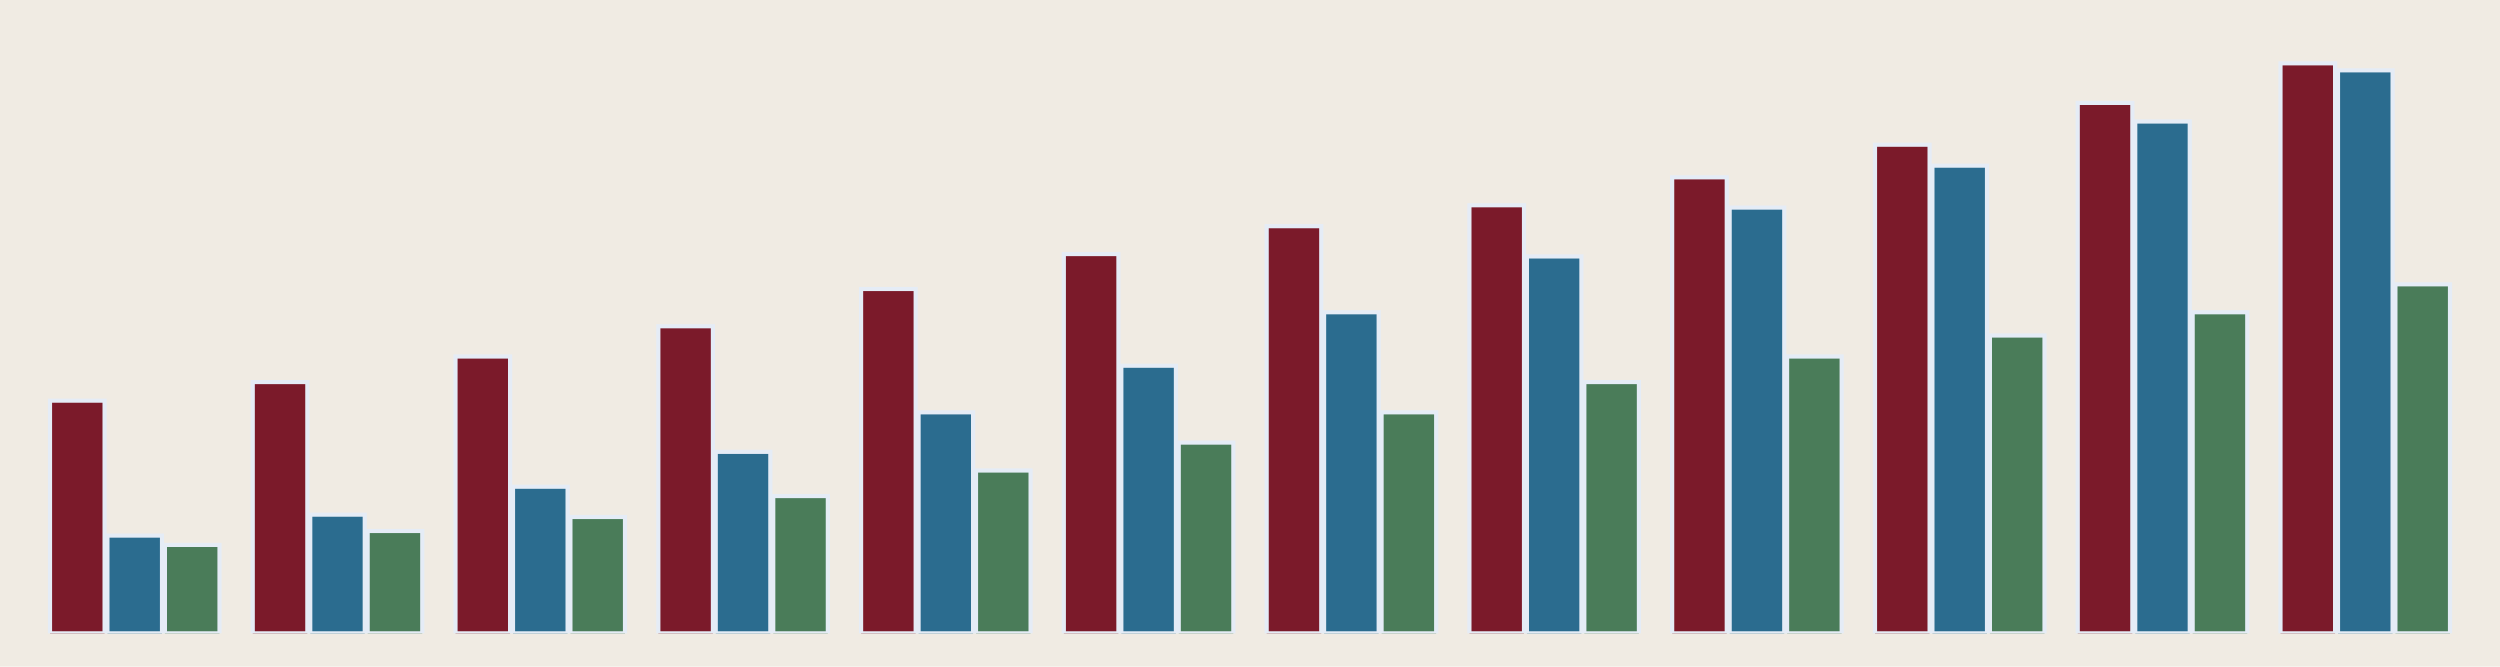
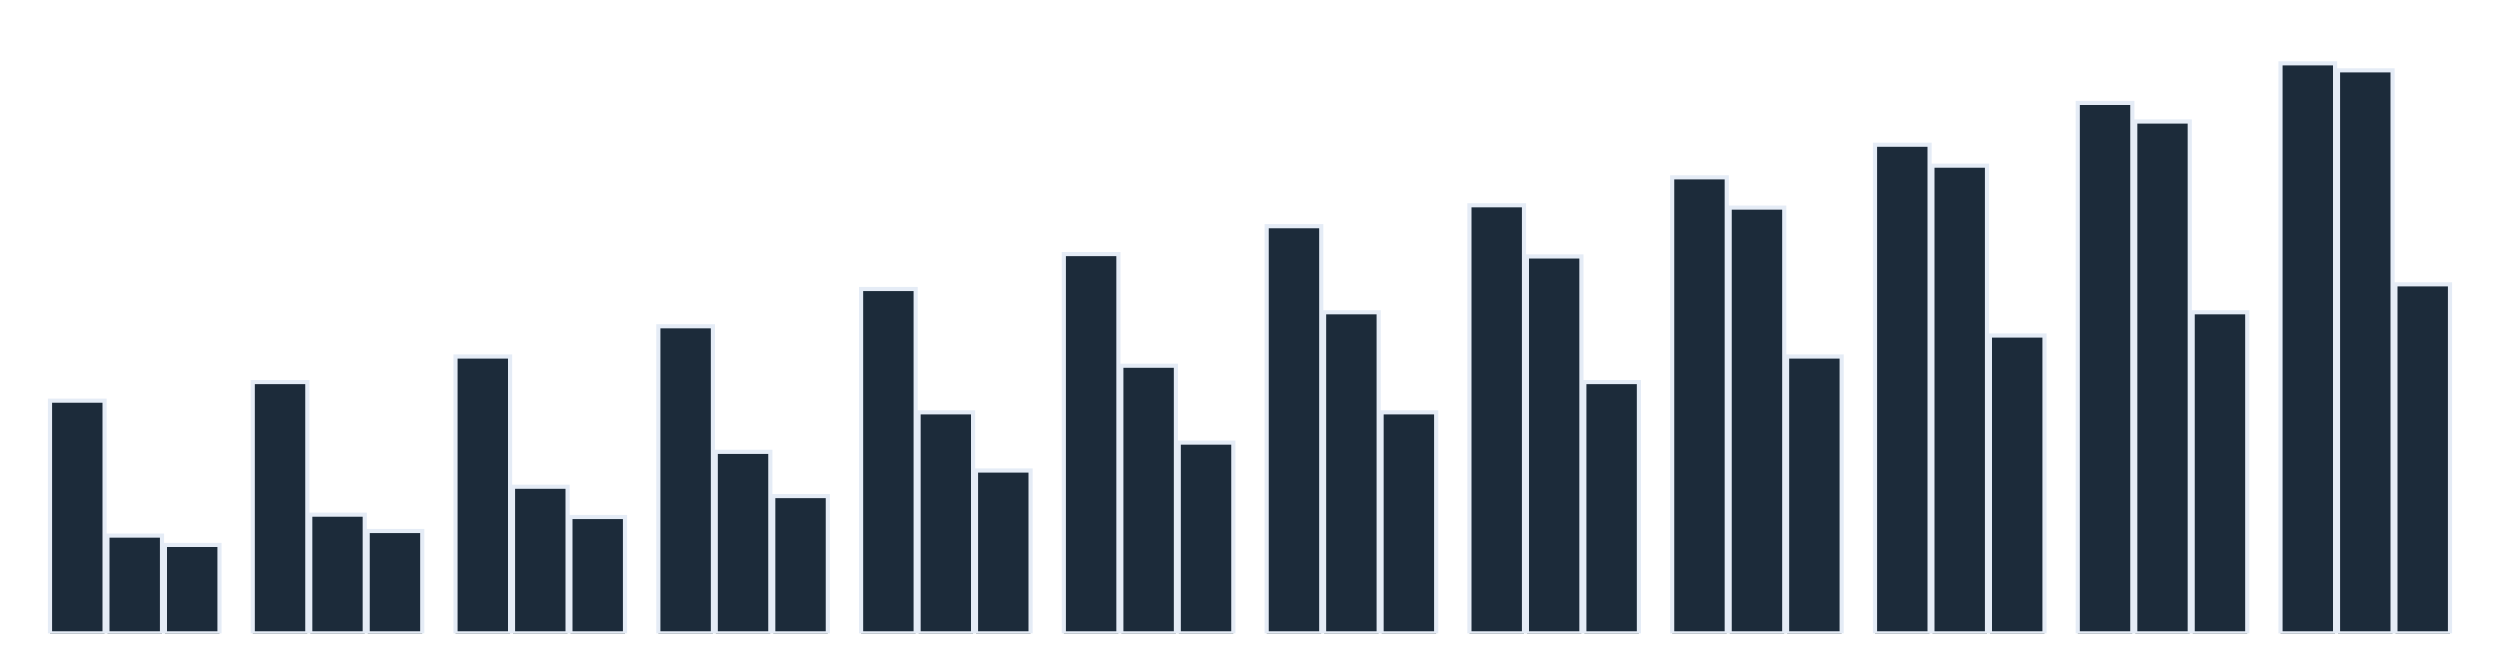
<svg xmlns="http://www.w3.org/2000/svg" class="main-svg" width="300" height="80" style="" viewBox="0 0 300 80">
-   <rect x="0" y="0" width="300" height="80" style="fill: rgb(240, 235, 227); fill-opacity: 1;" />
-   <defs id="defs-1998e7">
+   <rect x="0" y="0" width="300" height="80" style="fill: rgb(255, 255, 255); fill-opacity: 1;" />
+   <defs id="defs-76fd5f">
    <g class="clips">
-       <clipPath id="clip1998e7xyplot" class="plotclip">
+       <clipPath id="clip76fd5fxyplot" class="plotclip">
        <rect width="292" height="72" />
      </clipPath>
-       <clipPath class="axesclip" id="clip1998e7x">
+       <clipPath class="axesclip" id="clip76fd5fx">
        <rect x="4" y="0" width="292" height="80" />
      </clipPath>
-       <clipPath class="axesclip" id="clip1998e7y">
+       <clipPath class="axesclip" id="clip76fd5fy">
        <rect x="0" y="4" width="300" height="72" />
      </clipPath>
-       <clipPath class="axesclip" id="clip1998e7xy">
+       <clipPath class="axesclip" id="clip76fd5fxy">
        <rect x="4" y="4" width="292" height="72" />
      </clipPath>
    </g>
    <g class="gradients" />
    <g class="patterns" />
  </defs>
  <g class="bglayer" />
  <g class="layer-below">
    <g class="imagelayer" />
    <g class="shapelayer" />
  </g>
  <g class="cartesianlayer">
    <g class="subplot xy">
      <g class="layer-subplot">
        <g class="shapelayer" />
        <g class="imagelayer" />
      </g>
      <g class="minor-gridlayer">
        <g class="x" />
        <g class="y" />
      </g>
      <g class="gridlayer">
        <g class="x" />
        <g class="y" />
      </g>
      <g class="zerolinelayer" />
      <g class="layer-between">
        <g class="shapelayer" />
        <g class="imagelayer" />
      </g>
      <path class="xlines-below" />
      <path class="ylines-below" />
      <g class="overlines-below" />
      <g class="xaxislayer-below" />
      <g class="yaxislayer-below" />
      <g class="overaxes-below" />
      <g class="overplot">
-         <g class="xy" transform="translate(4,4)" clip-path="url(#clip1998e7xyplot)">
+         <g class="xy" transform="translate(4,4)" clip-path="url(#clip76fd5fxyplot)">
          <g class="barlayer mlayer">
            <g class="trace bars" style="opacity: 1;">
              <g class="points">
                <g class="point">
-                   <path d="M2,72V44.08H8.55V72Z" style="vector-effect: none; opacity: 1; stroke-width: 0.5px; fill: rgb(123, 26, 42); fill-opacity: 1; stroke: rgb(229, 236, 246); stroke-opacity: 1;" />
-                 </g>
-                 <g class="point">
-                   <path d="M26.33,72V41.85H32.88V72Z" style="vector-effect: none; opacity: 1; stroke-width: 0.5px; fill: rgb(123, 26, 42); fill-opacity: 1; stroke: rgb(229, 236, 246); stroke-opacity: 1;" />
-                 </g>
-                 <g class="point">
-                   <path d="M50.66,72V38.78H57.21V72Z" style="vector-effect: none; opacity: 1; stroke-width: 0.5px; fill: rgb(123, 26, 42); fill-opacity: 1; stroke: rgb(229, 236, 246); stroke-opacity: 1;" />
-                 </g>
-                 <g class="point">
-                   <path d="M75,72V35.15H81.55V72Z" style="vector-effect: none; opacity: 1; stroke-width: 0.5px; fill: rgb(123, 26, 42); fill-opacity: 1; stroke: rgb(229, 236, 246); stroke-opacity: 1;" />
-                 </g>
-                 <g class="point">
-                   <path d="M99.33,72V30.68H105.88V72Z" style="vector-effect: none; opacity: 1; stroke-width: 0.5px; fill: rgb(123, 26, 42); fill-opacity: 1; stroke: rgb(229, 236, 246); stroke-opacity: 1;" />
-                 </g>
-                 <g class="point">
-                   <path d="M123.66,72V26.49H130.21V72Z" style="vector-effect: none; opacity: 1; stroke-width: 0.5px; fill: rgb(123, 26, 42); fill-opacity: 1; stroke: rgb(229, 236, 246); stroke-opacity: 1;" />
-                 </g>
-                 <g class="point">
-                   <path d="M148,72V23.14H154.55V72Z" style="vector-effect: none; opacity: 1; stroke-width: 0.5px; fill: rgb(123, 26, 42); fill-opacity: 1; stroke: rgb(229, 236, 246); stroke-opacity: 1;" />
-                 </g>
-                 <g class="point">
-                   <path d="M172.33,72V20.63H178.88V72Z" style="vector-effect: none; opacity: 1; stroke-width: 0.5px; fill: rgb(123, 26, 42); fill-opacity: 1; stroke: rgb(229, 236, 246); stroke-opacity: 1;" />
-                 </g>
-                 <g class="point">
-                   <path d="M196.66,72V17.28H203.21V72Z" style="vector-effect: none; opacity: 1; stroke-width: 0.5px; fill: rgb(123, 26, 42); fill-opacity: 1; stroke: rgb(229, 236, 246); stroke-opacity: 1;" />
-                 </g>
-                 <g class="point">
-                   <path d="M221,72V13.37H227.55V72Z" style="vector-effect: none; opacity: 1; stroke-width: 0.5px; fill: rgb(123, 26, 42); fill-opacity: 1; stroke: rgb(229, 236, 246); stroke-opacity: 1;" />
-                 </g>
-                 <g class="point">
-                   <path d="M245.33,72V8.35H251.88V72Z" style="vector-effect: none; opacity: 1; stroke-width: 0.5px; fill: rgb(123, 26, 42); fill-opacity: 1; stroke: rgb(229, 236, 246); stroke-opacity: 1;" />
-                 </g>
-                 <g class="point">
-                   <path d="M269.66,72V3.6H276.21V72Z" style="vector-effect: none; opacity: 1; stroke-width: 0.5px; fill: rgb(123, 26, 42); fill-opacity: 1; stroke: rgb(229, 236, 246); stroke-opacity: 1;" />
+                   <path d="M2,72V44.08H8.55V72Z" style="vector-effect: none; opacity: 1; stroke-width: 0.5px; fill: rgb(28, 43, 58); fill-opacity: 1; stroke: rgb(229, 236, 246); stroke-opacity: 1;" />
+                 </g>
+                 <g class="point">
+                   <path d="M26.33,72V41.85H32.88V72Z" style="vector-effect: none; opacity: 1; stroke-width: 0.5px; fill: rgb(28, 43, 58); fill-opacity: 1; stroke: rgb(229, 236, 246); stroke-opacity: 1;" />
+                 </g>
+                 <g class="point">
+                   <path d="M50.66,72V38.78H57.21V72Z" style="vector-effect: none; opacity: 1; stroke-width: 0.5px; fill: rgb(28, 43, 58); fill-opacity: 1; stroke: rgb(229, 236, 246); stroke-opacity: 1;" />
+                 </g>
+                 <g class="point">
+                   <path d="M75,72V35.15H81.55V72Z" style="vector-effect: none; opacity: 1; stroke-width: 0.5px; fill: rgb(28, 43, 58); fill-opacity: 1; stroke: rgb(229, 236, 246); stroke-opacity: 1;" />
+                 </g>
+                 <g class="point">
+                   <path d="M99.33,72V30.68H105.88V72Z" style="vector-effect: none; opacity: 1; stroke-width: 0.5px; fill: rgb(28, 43, 58); fill-opacity: 1; stroke: rgb(229, 236, 246); stroke-opacity: 1;" />
+                 </g>
+                 <g class="point">
+                   <path d="M123.66,72V26.49H130.21V72Z" style="vector-effect: none; opacity: 1; stroke-width: 0.5px; fill: rgb(28, 43, 58); fill-opacity: 1; stroke: rgb(229, 236, 246); stroke-opacity: 1;" />
+                 </g>
+                 <g class="point">
+                   <path d="M148,72V23.14H154.55V72Z" style="vector-effect: none; opacity: 1; stroke-width: 0.5px; fill: rgb(28, 43, 58); fill-opacity: 1; stroke: rgb(229, 236, 246); stroke-opacity: 1;" />
+                 </g>
+                 <g class="point">
+                   <path d="M172.33,72V20.63H178.88V72Z" style="vector-effect: none; opacity: 1; stroke-width: 0.5px; fill: rgb(28, 43, 58); fill-opacity: 1; stroke: rgb(229, 236, 246); stroke-opacity: 1;" />
+                 </g>
+                 <g class="point">
+                   <path d="M196.66,72V17.28H203.21V72Z" style="vector-effect: none; opacity: 1; stroke-width: 0.5px; fill: rgb(28, 43, 58); fill-opacity: 1; stroke: rgb(229, 236, 246); stroke-opacity: 1;" />
+                 </g>
+                 <g class="point">
+                   <path d="M221,72V13.37H227.55V72Z" style="vector-effect: none; opacity: 1; stroke-width: 0.5px; fill: rgb(28, 43, 58); fill-opacity: 1; stroke: rgb(229, 236, 246); stroke-opacity: 1;" />
+                 </g>
+                 <g class="point">
+                   <path d="M245.33,72V8.35H251.88V72Z" style="vector-effect: none; opacity: 1; stroke-width: 0.5px; fill: rgb(28, 43, 58); fill-opacity: 1; stroke: rgb(229, 236, 246); stroke-opacity: 1;" />
+                 </g>
+                 <g class="point">
+                   <path d="M269.66,72V3.6H276.21V72Z" style="vector-effect: none; opacity: 1; stroke-width: 0.5px; fill: rgb(28, 43, 58); fill-opacity: 1; stroke: rgb(229, 236, 246); stroke-opacity: 1;" />
                </g>
              </g>
            </g>
            <g class="trace bars" style="opacity: 1;">
              <g class="points">
                <g class="point">
-                   <path d="M8.89,72V60.27H15.44V72Z" style="vector-effect: none; opacity: 1; stroke-width: 0.5px; fill: rgb(43, 108, 143); fill-opacity: 1; stroke: rgb(229, 236, 246); stroke-opacity: 1;" />
-                 </g>
-                 <g class="point">
-                   <path d="M33.23,72V57.76H39.77V72Z" style="vector-effect: none; opacity: 1; stroke-width: 0.5px; fill: rgb(43, 108, 143); fill-opacity: 1; stroke: rgb(229, 236, 246); stroke-opacity: 1;" />
-                 </g>
-                 <g class="point">
-                   <path d="M57.56,72V54.41H64.11V72Z" style="vector-effect: none; opacity: 1; stroke-width: 0.5px; fill: rgb(43, 108, 143); fill-opacity: 1; stroke: rgb(229, 236, 246); stroke-opacity: 1;" />
-                 </g>
-                 <g class="point">
-                   <path d="M81.89,72V50.22H88.44V72Z" style="vector-effect: none; opacity: 1; stroke-width: 0.5px; fill: rgb(43, 108, 143); fill-opacity: 1; stroke: rgb(229, 236, 246); stroke-opacity: 1;" />
-                 </g>
-                 <g class="point">
-                   <path d="M106.23,72V45.48H112.77V72Z" style="vector-effect: none; opacity: 1; stroke-width: 0.5px; fill: rgb(43, 108, 143); fill-opacity: 1; stroke: rgb(229, 236, 246); stroke-opacity: 1;" />
-                 </g>
-                 <g class="point">
-                   <path d="M130.56,72V39.89H137.11V72Z" style="vector-effect: none; opacity: 1; stroke-width: 0.5px; fill: rgb(43, 108, 143); fill-opacity: 1; stroke: rgb(229, 236, 246); stroke-opacity: 1;" />
-                 </g>
-                 <g class="point">
-                   <path d="M154.89,72V33.47H161.44V72Z" style="vector-effect: none; opacity: 1; stroke-width: 0.5px; fill: rgb(43, 108, 143); fill-opacity: 1; stroke: rgb(229, 236, 246); stroke-opacity: 1;" />
-                 </g>
-                 <g class="point">
-                   <path d="M179.23,72V26.77H185.77V72Z" style="vector-effect: none; opacity: 1; stroke-width: 0.5px; fill: rgb(43, 108, 143); fill-opacity: 1; stroke: rgb(229, 236, 246); stroke-opacity: 1;" />
-                 </g>
-                 <g class="point">
-                   <path d="M203.56,72V20.91H210.11V72Z" style="vector-effect: none; opacity: 1; stroke-width: 0.5px; fill: rgb(43, 108, 143); fill-opacity: 1; stroke: rgb(229, 236, 246); stroke-opacity: 1;" />
-                 </g>
-                 <g class="point">
-                   <path d="M227.89,72V15.88H234.44V72Z" style="vector-effect: none; opacity: 1; stroke-width: 0.5px; fill: rgb(43, 108, 143); fill-opacity: 1; stroke: rgb(229, 236, 246); stroke-opacity: 1;" />
-                 </g>
-                 <g class="point">
-                   <path d="M252.23,72V10.58H258.77V72Z" style="vector-effect: none; opacity: 1; stroke-width: 0.5px; fill: rgb(43, 108, 143); fill-opacity: 1; stroke: rgb(229, 236, 246); stroke-opacity: 1;" />
-                 </g>
-                 <g class="point">
-                   <path d="M276.56,72V4.44H283.11V72Z" style="vector-effect: none; opacity: 1; stroke-width: 0.5px; fill: rgb(43, 108, 143); fill-opacity: 1; stroke: rgb(229, 236, 246); stroke-opacity: 1;" />
+                   <path d="M8.89,72V60.27H15.44V72Z" style="vector-effect: none; opacity: 1; stroke-width: 0.5px; fill: rgb(28, 43, 58); fill-opacity: 1; stroke: rgb(229, 236, 246); stroke-opacity: 1;" />
+                 </g>
+                 <g class="point">
+                   <path d="M33.23,72V57.76H39.77V72Z" style="vector-effect: none; opacity: 1; stroke-width: 0.5px; fill: rgb(28, 43, 58); fill-opacity: 1; stroke: rgb(229, 236, 246); stroke-opacity: 1;" />
+                 </g>
+                 <g class="point">
+                   <path d="M57.56,72V54.41H64.11V72Z" style="vector-effect: none; opacity: 1; stroke-width: 0.5px; fill: rgb(28, 43, 58); fill-opacity: 1; stroke: rgb(229, 236, 246); stroke-opacity: 1;" />
+                 </g>
+                 <g class="point">
+                   <path d="M81.89,72V50.22H88.44V72Z" style="vector-effect: none; opacity: 1; stroke-width: 0.5px; fill: rgb(28, 43, 58); fill-opacity: 1; stroke: rgb(229, 236, 246); stroke-opacity: 1;" />
+                 </g>
+                 <g class="point">
+                   <path d="M106.23,72V45.48H112.77V72Z" style="vector-effect: none; opacity: 1; stroke-width: 0.5px; fill: rgb(28, 43, 58); fill-opacity: 1; stroke: rgb(229, 236, 246); stroke-opacity: 1;" />
+                 </g>
+                 <g class="point">
+                   <path d="M130.56,72V39.89H137.11V72Z" style="vector-effect: none; opacity: 1; stroke-width: 0.5px; fill: rgb(28, 43, 58); fill-opacity: 1; stroke: rgb(229, 236, 246); stroke-opacity: 1;" />
+                 </g>
+                 <g class="point">
+                   <path d="M154.89,72V33.47H161.44V72Z" style="vector-effect: none; opacity: 1; stroke-width: 0.5px; fill: rgb(28, 43, 58); fill-opacity: 1; stroke: rgb(229, 236, 246); stroke-opacity: 1;" />
+                 </g>
+                 <g class="point">
+                   <path d="M179.23,72V26.77H185.77V72Z" style="vector-effect: none; opacity: 1; stroke-width: 0.5px; fill: rgb(28, 43, 58); fill-opacity: 1; stroke: rgb(229, 236, 246); stroke-opacity: 1;" />
+                 </g>
+                 <g class="point">
+                   <path d="M203.56,72V20.91H210.11V72Z" style="vector-effect: none; opacity: 1; stroke-width: 0.5px; fill: rgb(28, 43, 58); fill-opacity: 1; stroke: rgb(229, 236, 246); stroke-opacity: 1;" />
+                 </g>
+                 <g class="point">
+                   <path d="M227.89,72V15.88H234.44V72Z" style="vector-effect: none; opacity: 1; stroke-width: 0.5px; fill: rgb(28, 43, 58); fill-opacity: 1; stroke: rgb(229, 236, 246); stroke-opacity: 1;" />
+                 </g>
+                 <g class="point">
+                   <path d="M252.23,72V10.58H258.77V72Z" style="vector-effect: none; opacity: 1; stroke-width: 0.5px; fill: rgb(28, 43, 58); fill-opacity: 1; stroke: rgb(229, 236, 246); stroke-opacity: 1;" />
+                 </g>
+                 <g class="point">
+                   <path d="M276.56,72V4.44H283.11V72Z" style="vector-effect: none; opacity: 1; stroke-width: 0.5px; fill: rgb(28, 43, 58); fill-opacity: 1; stroke: rgb(229, 236, 246); stroke-opacity: 1;" />
                </g>
              </g>
            </g>
            <g class="trace bars" style="opacity: 1;">
              <g class="points">
                <g class="point">
-                   <path d="M15.79,72V61.39H22.34V72Z" style="vector-effect: none; opacity: 1; stroke-width: 0.5px; fill: rgb(74, 124, 89); fill-opacity: 1; stroke: rgb(229, 236, 246); stroke-opacity: 1;" />
-                 </g>
-                 <g class="point">
-                   <path d="M40.12,72V59.72H46.67V72Z" style="vector-effect: none; opacity: 1; stroke-width: 0.5px; fill: rgb(74, 124, 89); fill-opacity: 1; stroke: rgb(229, 236, 246); stroke-opacity: 1;" />
-                 </g>
-                 <g class="point">
-                   <path d="M64.45,72V58.04H71V72Z" style="vector-effect: none; opacity: 1; stroke-width: 0.5px; fill: rgb(74, 124, 89); fill-opacity: 1; stroke: rgb(229, 236, 246); stroke-opacity: 1;" />
-                 </g>
-                 <g class="point">
-                   <path d="M88.79,72V55.53H95.34V72Z" style="vector-effect: none; opacity: 1; stroke-width: 0.5px; fill: rgb(74, 124, 89); fill-opacity: 1; stroke: rgb(229, 236, 246); stroke-opacity: 1;" />
-                 </g>
-                 <g class="point">
-                   <path d="M113.12,72V52.46H119.67V72Z" style="vector-effect: none; opacity: 1; stroke-width: 0.5px; fill: rgb(74, 124, 89); fill-opacity: 1; stroke: rgb(229, 236, 246); stroke-opacity: 1;" />
-                 </g>
-                 <g class="point">
-                   <path d="M137.45,72V49.11H144V72Z" style="vector-effect: none; opacity: 1; stroke-width: 0.5px; fill: rgb(74, 124, 89); fill-opacity: 1; stroke: rgb(229, 236, 246); stroke-opacity: 1;" />
-                 </g>
-                 <g class="point">
-                   <path d="M161.79,72V45.48H168.34V72Z" style="vector-effect: none; opacity: 1; stroke-width: 0.5px; fill: rgb(74, 124, 89); fill-opacity: 1; stroke: rgb(229, 236, 246); stroke-opacity: 1;" />
-                 </g>
-                 <g class="point">
-                   <path d="M186.12,72V41.85H192.67V72Z" style="vector-effect: none; opacity: 1; stroke-width: 0.5px; fill: rgb(74, 124, 89); fill-opacity: 1; stroke: rgb(229, 236, 246); stroke-opacity: 1;" />
-                 </g>
-                 <g class="point">
-                   <path d="M210.45,72V38.78H217V72Z" style="vector-effect: none; opacity: 1; stroke-width: 0.5px; fill: rgb(74, 124, 89); fill-opacity: 1; stroke: rgb(229, 236, 246); stroke-opacity: 1;" />
-                 </g>
-                 <g class="point">
-                   <path d="M234.79,72V36.26H241.34V72Z" style="vector-effect: none; opacity: 1; stroke-width: 0.5px; fill: rgb(74, 124, 89); fill-opacity: 1; stroke: rgb(229, 236, 246); stroke-opacity: 1;" />
-                 </g>
-                 <g class="point">
-                   <path d="M259.12,72V33.47H265.67V72Z" style="vector-effect: none; opacity: 1; stroke-width: 0.5px; fill: rgb(74, 124, 89); fill-opacity: 1; stroke: rgb(229, 236, 246); stroke-opacity: 1;" />
-                 </g>
-                 <g class="point">
-                   <path d="M283.45,72V30.12H290V72Z" style="vector-effect: none; opacity: 1; stroke-width: 0.5px; fill: rgb(74, 124, 89); fill-opacity: 1; stroke: rgb(229, 236, 246); stroke-opacity: 1;" />
+                   <path d="M15.79,72V61.39H22.34V72Z" style="vector-effect: none; opacity: 1; stroke-width: 0.5px; fill: rgb(28, 43, 58); fill-opacity: 1; stroke: rgb(229, 236, 246); stroke-opacity: 1;" />
+                 </g>
+                 <g class="point">
+                   <path d="M40.12,72V59.72H46.67V72Z" style="vector-effect: none; opacity: 1; stroke-width: 0.5px; fill: rgb(28, 43, 58); fill-opacity: 1; stroke: rgb(229, 236, 246); stroke-opacity: 1;" />
+                 </g>
+                 <g class="point">
+                   <path d="M64.45,72V58.04H71V72Z" style="vector-effect: none; opacity: 1; stroke-width: 0.5px; fill: rgb(28, 43, 58); fill-opacity: 1; stroke: rgb(229, 236, 246); stroke-opacity: 1;" />
+                 </g>
+                 <g class="point">
+                   <path d="M88.79,72V55.53H95.34V72Z" style="vector-effect: none; opacity: 1; stroke-width: 0.5px; fill: rgb(28, 43, 58); fill-opacity: 1; stroke: rgb(229, 236, 246); stroke-opacity: 1;" />
+                 </g>
+                 <g class="point">
+                   <path d="M113.12,72V52.46H119.67V72Z" style="vector-effect: none; opacity: 1; stroke-width: 0.5px; fill: rgb(28, 43, 58); fill-opacity: 1; stroke: rgb(229, 236, 246); stroke-opacity: 1;" />
+                 </g>
+                 <g class="point">
+                   <path d="M137.45,72V49.11H144V72Z" style="vector-effect: none; opacity: 1; stroke-width: 0.5px; fill: rgb(28, 43, 58); fill-opacity: 1; stroke: rgb(229, 236, 246); stroke-opacity: 1;" />
+                 </g>
+                 <g class="point">
+                   <path d="M161.79,72V45.48H168.34V72Z" style="vector-effect: none; opacity: 1; stroke-width: 0.5px; fill: rgb(28, 43, 58); fill-opacity: 1; stroke: rgb(229, 236, 246); stroke-opacity: 1;" />
+                 </g>
+                 <g class="point">
+                   <path d="M186.12,72V41.85H192.67V72Z" style="vector-effect: none; opacity: 1; stroke-width: 0.5px; fill: rgb(28, 43, 58); fill-opacity: 1; stroke: rgb(229, 236, 246); stroke-opacity: 1;" />
+                 </g>
+                 <g class="point">
+                   <path d="M210.45,72V38.78H217V72Z" style="vector-effect: none; opacity: 1; stroke-width: 0.5px; fill: rgb(28, 43, 58); fill-opacity: 1; stroke: rgb(229, 236, 246); stroke-opacity: 1;" />
+                 </g>
+                 <g class="point">
+                   <path d="M234.79,72V36.26H241.34V72Z" style="vector-effect: none; opacity: 1; stroke-width: 0.5px; fill: rgb(28, 43, 58); fill-opacity: 1; stroke: rgb(229, 236, 246); stroke-opacity: 1;" />
+                 </g>
+                 <g class="point">
+                   <path d="M259.12,72V33.47H265.67V72Z" style="vector-effect: none; opacity: 1; stroke-width: 0.5px; fill: rgb(28, 43, 58); fill-opacity: 1; stroke: rgb(229, 236, 246); stroke-opacity: 1;" />
+                 </g>
+                 <g class="point">
+                   <path d="M283.45,72V30.12H290V72Z" style="vector-effect: none; opacity: 1; stroke-width: 0.5px; fill: rgb(28, 43, 58); fill-opacity: 1; stroke: rgb(229, 236, 246); stroke-opacity: 1;" />
                </g>
              </g>
            </g>
          </g>
        </g>
      </g>
      <g class="zerolinelayer-above" />
      <path class="xlines-above crisp" d="M0,0" style="fill: none;" />
      <path class="ylines-above crisp" d="M0,0" style="fill: none;" />
      <g class="overlines-above" />
      <g class="xaxislayer-above" />
      <g class="yaxislayer-above" />
      <g class="overaxes-above" />
    </g>
  </g>
  <g class="polarlayer" />
  <g class="smithlayer" />
  <g class="ternarylayer" />
  <g class="geolayer" />
  <g class="funnelarealayer" />
  <g class="pielayer" />
  <g class="iciclelayer" />
  <g class="treemaplayer" />
  <g class="sunburstlayer" />
  <g class="glimages" />
-   <defs id="topdefs-1998e7">
+   <defs id="topdefs-76fd5f">
    <g class="clips" />
  </defs>
  <g class="layer-above">
    <g class="imagelayer" />
    <g class="shapelayer" />
  </g>
  <g class="infolayer">
    <g class="g-gtitle" />
  </g>
</svg>
